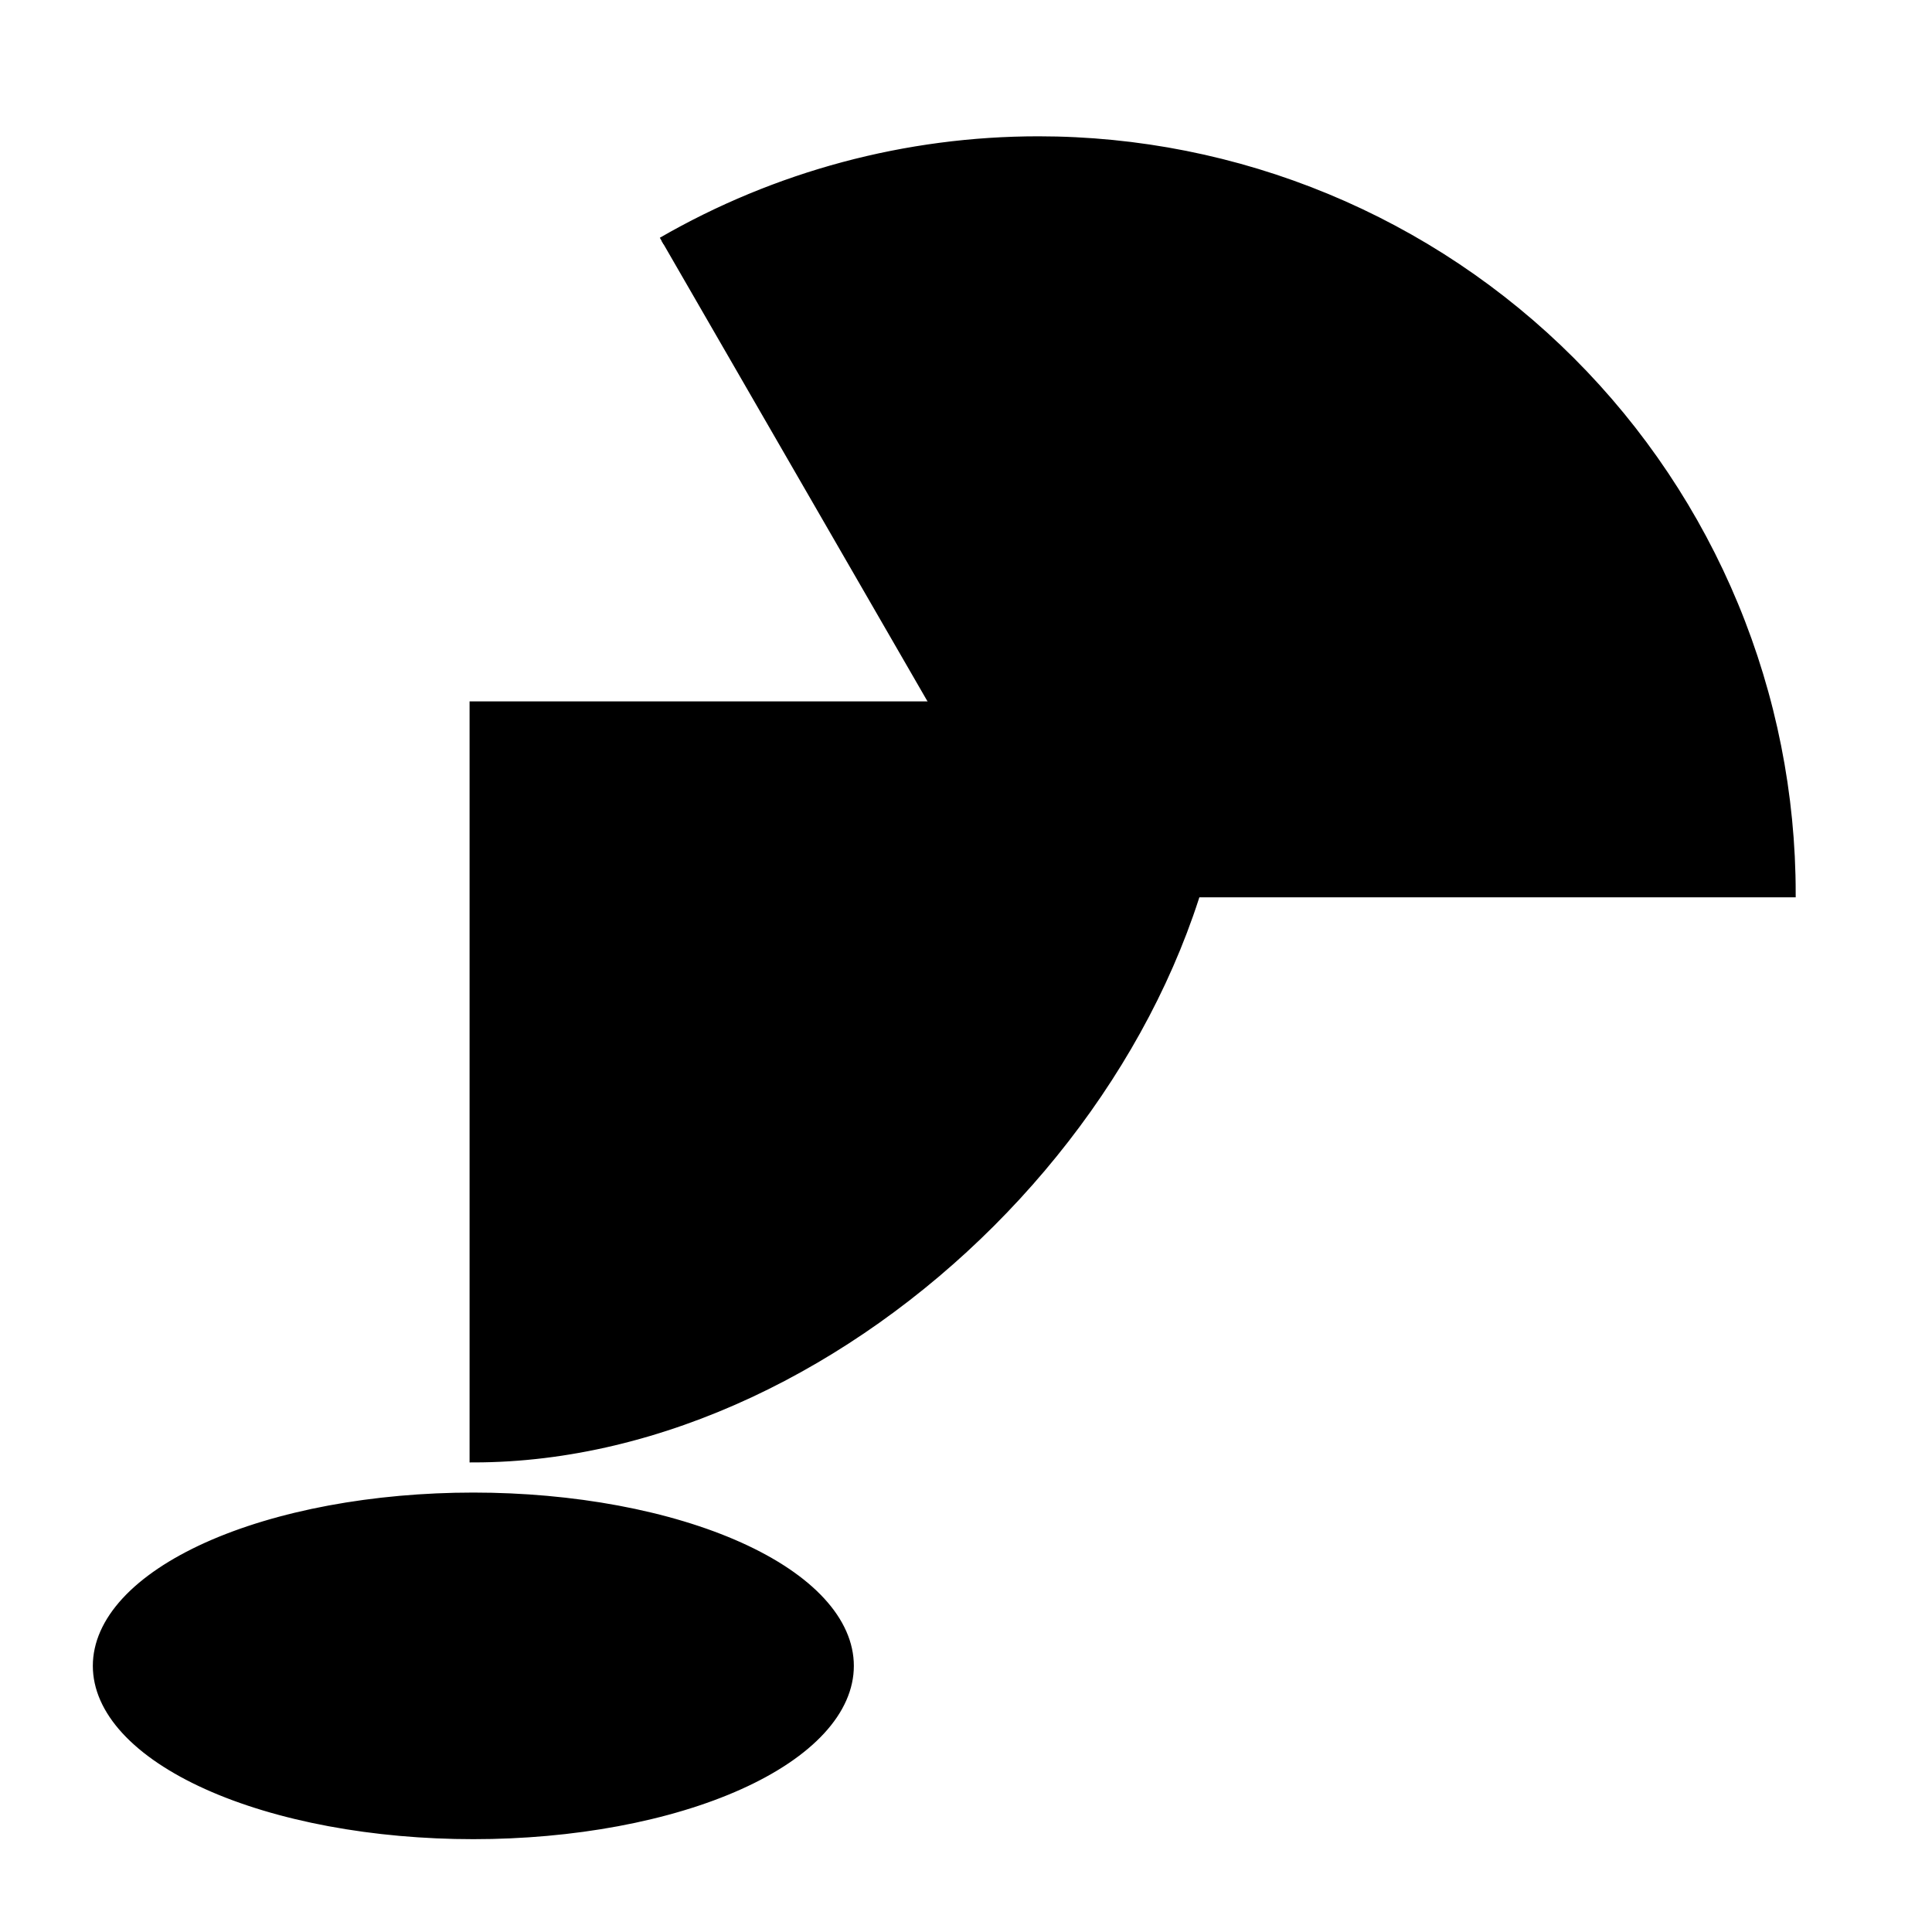
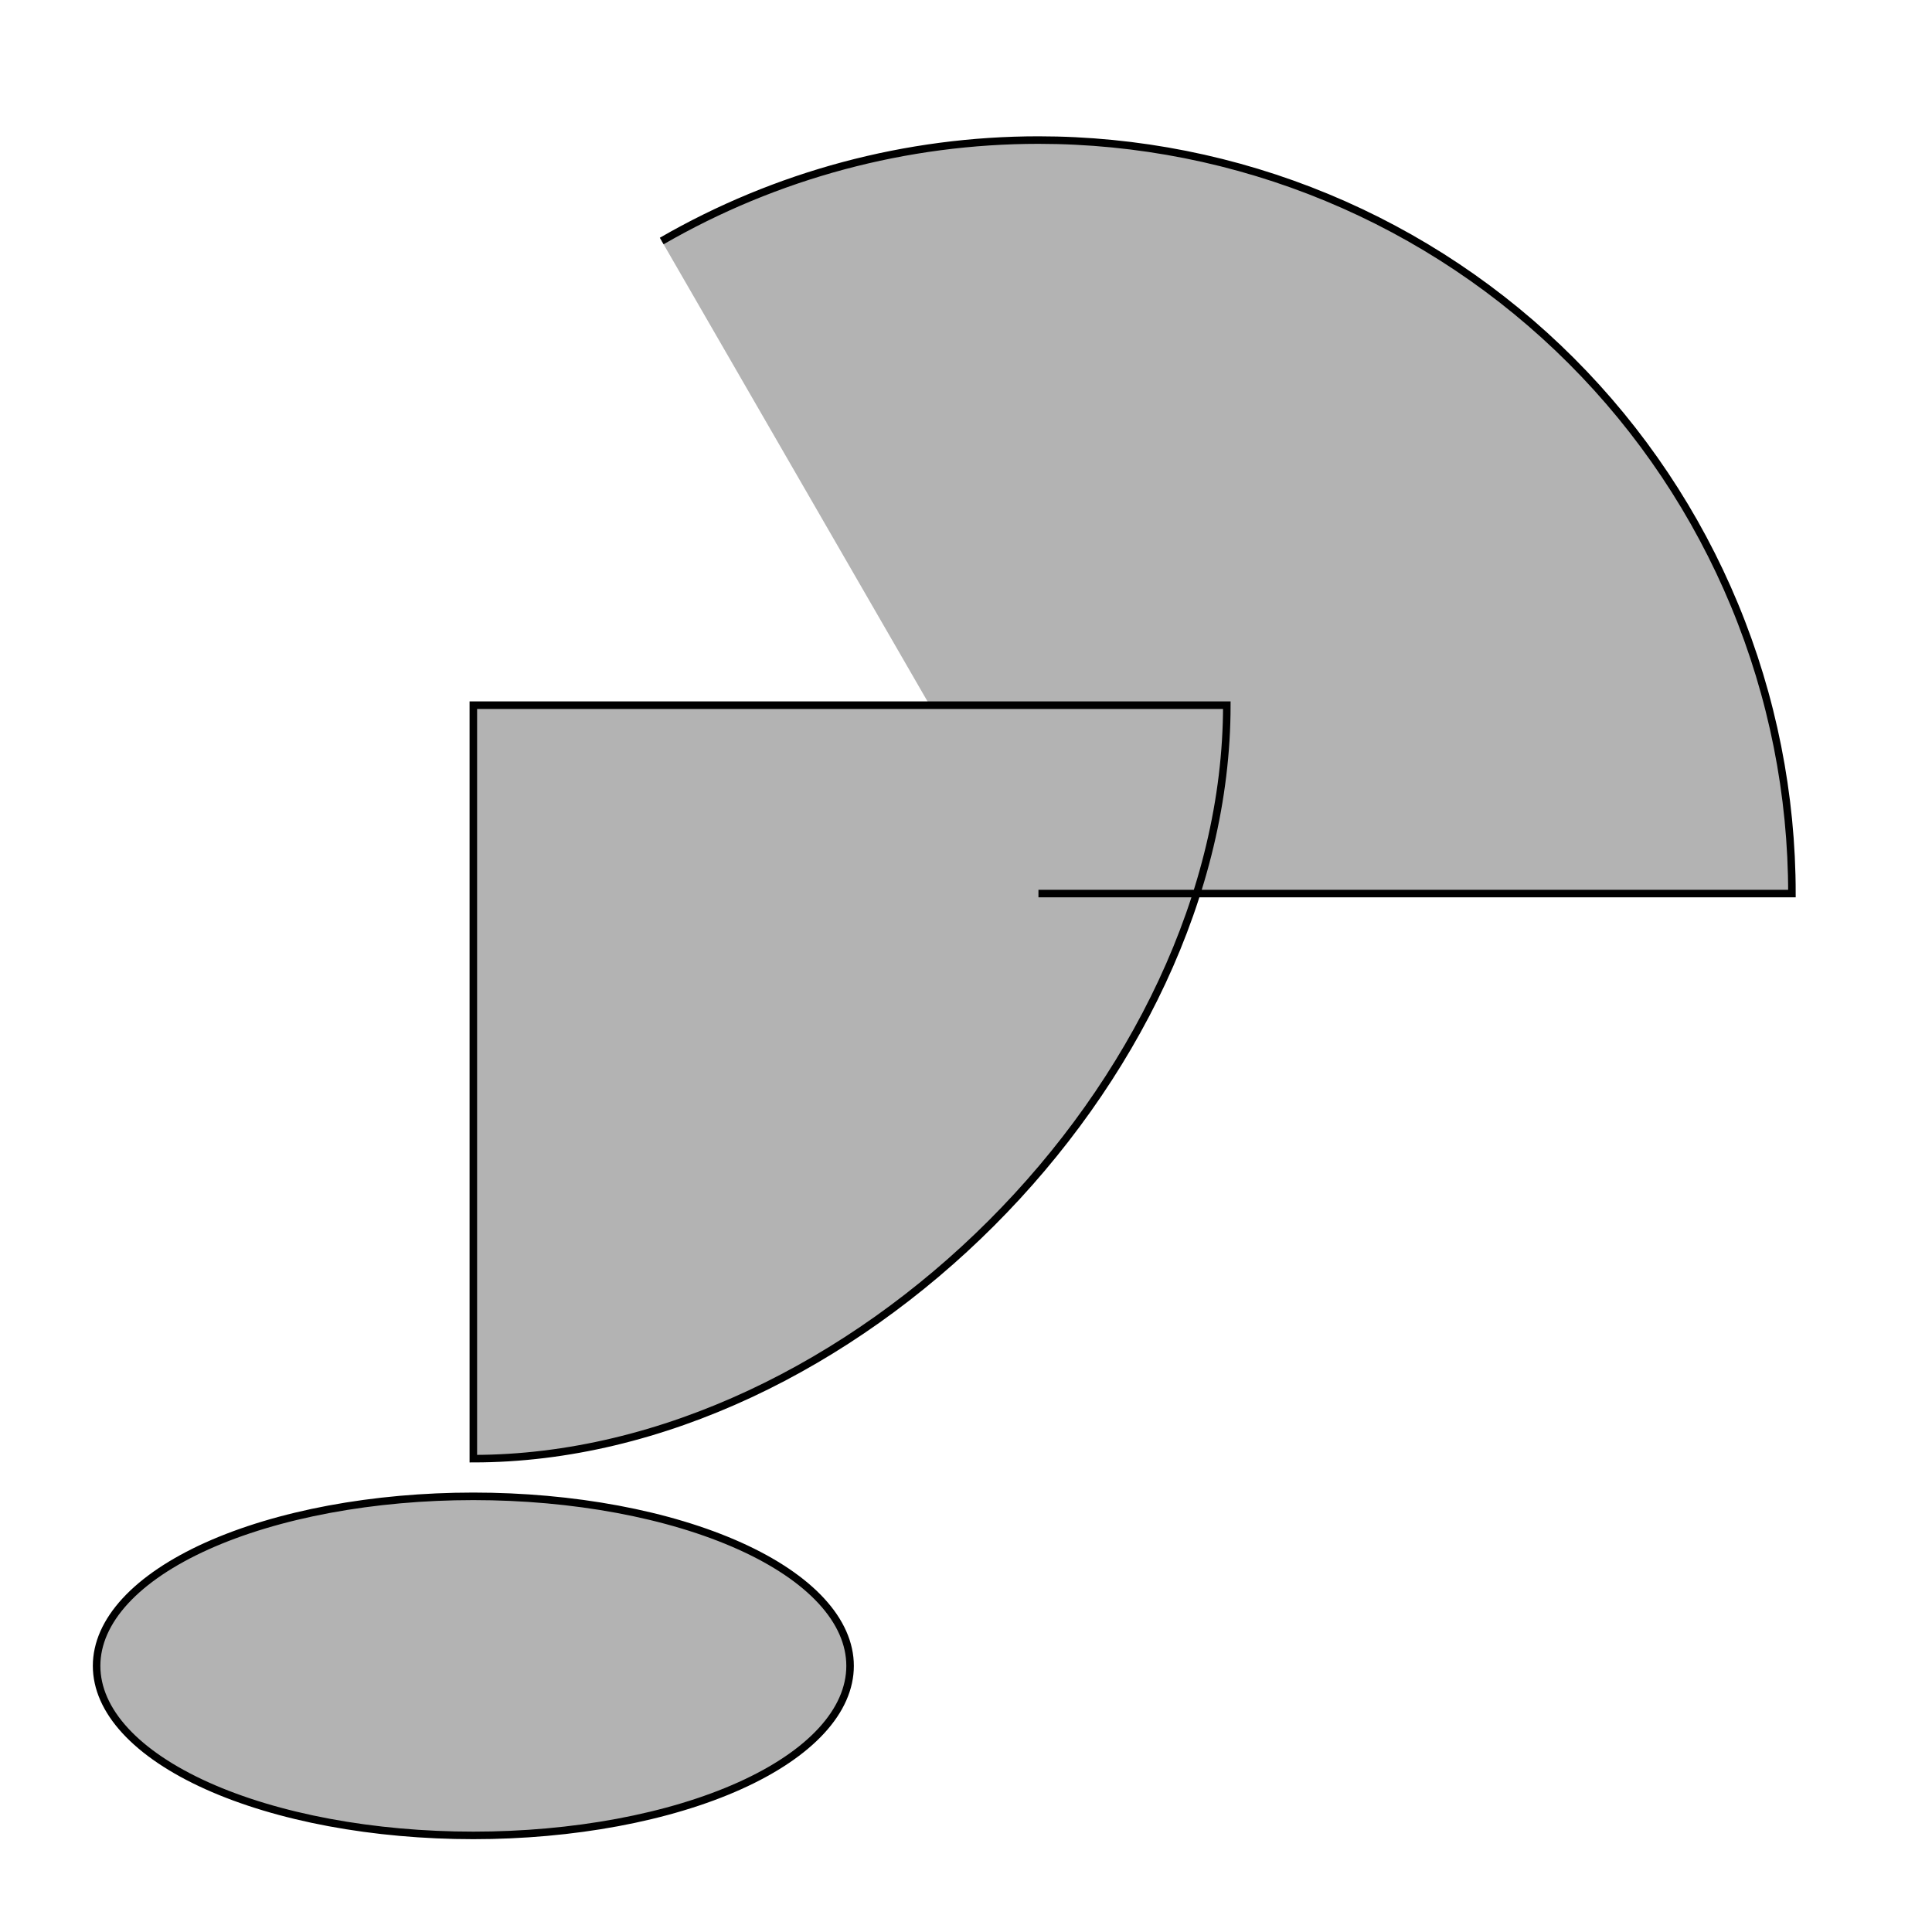
<svg xmlns="http://www.w3.org/2000/svg" width="200" height="200">
-   <path fill="none" stroke="black" stroke-width="2" stroke-miterlimit="5" transform="matrix(0.39 0 -0 -0.39 10 190)" d="M100 100C200 100 300 200 300 300L100 300L100 100ZM200 45Q200 46.105 199.88 47.208Q199.759 48.311 199.518 49.411Q199.278 50.51 198.918 51.603Q198.557 52.696 198.079 53.779Q197.6 54.862 197.003 55.934Q196.407 57.006 195.694 58.063Q194.981 59.12 194.154 60.16Q193.327 61.2 192.388 62.221Q191.448 63.241 190.399 64.24Q189.349 65.239 188.192 66.213Q187.035 67.187 185.773 68.135Q184.511 69.082 183.147 70.001Q181.783 70.919 180.321 71.806Q178.858 72.694 177.301 73.548Q175.744 74.402 174.095 75.22Q172.447 76.039 170.711 76.82Q168.975 77.601 167.156 78.343Q165.337 79.085 163.439 79.785Q161.542 80.486 159.57 81.144Q157.598 81.802 155.557 82.416Q153.516 83.03 151.41 83.598Q149.305 84.166 147.14 84.686Q144.975 85.207 142.755 85.68Q140.536 86.152 138.268 86.575Q136 86.997 133.689 87.37Q131.378 87.742 129.028 88.062Q126.679 88.383 124.298 88.651Q121.917 88.92 119.509 89.135Q117.101 89.351 114.673 89.513Q112.245 89.675 109.802 89.783Q107.359 89.892 104.907 89.946Q102.455 90 100 90Q97.545 90 95.093 89.946Q92.641 89.892 90.198 89.783Q87.755 89.675 85.327 89.513Q82.899 89.351 80.491 89.135Q78.083 88.92 75.702 88.651Q73.321 88.383 70.972 88.062Q68.622 87.742 66.311 87.37Q64 86.997 61.732 86.575Q59.464 86.152 57.245 85.68Q55.025 85.207 52.86 84.686Q50.695 84.166 48.59 83.598Q46.484 83.03 44.443 82.416Q42.402 81.802 40.43 81.144Q38.458 80.486 36.561 79.785Q34.663 79.085 32.844 78.343Q31.025 77.601 29.289 76.82Q27.553 76.039 25.905 75.22Q24.256 74.402 22.699 73.548Q21.142 72.694 19.679 71.806Q18.217 70.919 16.853 70.001Q15.489 69.082 14.227 68.135Q12.965 67.187 11.808 66.213Q10.651 65.239 9.601 64.24Q8.551 63.241 7.612 62.221Q6.673 61.2 5.846 60.16Q5.019 59.12 4.306 58.063Q3.593 57.006 2.997 55.934Q2.4 54.862 1.921 53.779Q1.443 52.696 1.082 51.603Q0.722 50.51 0.482 49.411Q0.241 48.311 0.12 47.208Q0 46.105 0 45Q0 43.895 0.12 42.792Q0.241 41.689 0.482 40.589Q0.722 39.49 1.082 38.397Q1.443 37.304 1.921 36.221Q2.4 35.138 2.997 34.066Q3.593 32.994 4.306 31.937Q5.019 30.88 5.846 29.84Q6.673 28.8 7.612 27.779Q8.551 26.759 9.601 25.76Q10.651 24.761 11.808 23.787Q12.965 22.813 14.227 21.865Q15.489 20.918 16.853 19.999Q18.217 19.081 19.679 18.194Q21.142 17.306 22.699 16.452Q24.256 15.598 25.905 14.78Q27.553 13.961 29.289 13.18Q31.025 12.399 32.844 11.657Q34.663 10.915 36.561 10.214Q38.458 9.514 40.43 8.856Q42.402 8.198 44.443 7.584Q46.484 6.97 48.59 6.402Q50.695 5.834 52.86 5.314Q55.025 4.793 57.245 4.32Q59.464 3.848 61.732 3.425Q64 3.003 66.311 2.631Q68.622 2.258 70.972 1.938Q73.321 1.617 75.702 1.349Q78.083 1.08 80.491 0.865Q82.899 0.649 85.327 0.487Q87.755 0.325 90.198 0.217Q92.641 0.108 95.093 0.054Q97.545 0 100 0Q102.455 0 104.907 0.054Q107.359 0.108 109.802 0.217Q112.245 0.325 114.673 0.487Q117.101 0.649 119.509 0.865Q121.917 1.08 124.298 1.349Q126.679 1.617 129.028 1.938Q131.378 2.258 133.689 2.631Q136 3.003 138.268 3.425Q140.536 3.848 142.755 4.32Q144.975 4.793 147.14 5.314Q149.305 5.834 151.41 6.402Q153.516 6.97 155.557 7.584Q157.598 8.198 159.57 8.856Q161.542 9.514 163.439 10.214Q165.337 10.915 167.156 11.657Q168.975 12.399 170.711 13.18Q172.447 13.961 174.095 14.78Q175.744 15.598 177.301 16.452Q178.858 17.306 180.321 18.194Q181.783 19.081 183.147 19.999Q184.511 20.918 185.773 21.865Q187.035 22.813 188.192 23.787Q189.349 24.761 190.399 25.76Q191.448 26.759 192.388 27.779Q193.327 28.8 194.154 29.84Q194.981 30.88 195.694 31.937Q196.407 32.994 197.003 34.066Q197.6 35.138 198.079 36.221Q198.557 37.304 198.918 38.397Q199.278 39.49 199.518 40.589Q199.759 41.689 199.88 42.792Q200 43.895 200 45ZM250 250L450 250Q450 254.91 449.759 259.814Q449.518 264.717 449.037 269.603Q448.556 274.49 447.835 279.346Q447.115 284.203 446.157 289.018Q445.199 293.833 444.006 298.596Q442.813 303.359 441.388 308.057Q439.963 312.755 438.309 317.378Q436.655 322.001 434.776 326.537Q432.897 331.073 430.798 335.511Q428.699 339.949 426.384 344.279Q424.07 348.609 421.546 352.821Q419.022 357.032 416.294 361.114Q413.566 365.196 410.641 369.14Q407.717 373.083 404.602 376.879Q401.487 380.674 398.19 384.312Q394.893 387.95 391.421 391.421Q387.95 394.893 384.312 398.19Q380.674 401.487 376.879 404.602Q373.083 407.717 369.14 410.641Q365.196 413.566 361.114 416.294Q357.032 419.022 352.821 421.546Q348.609 424.07 344.279 426.384Q339.949 428.699 335.511 430.798Q331.073 432.897 326.537 434.776Q322.001 436.655 317.378 438.309Q312.755 439.963 308.057 441.388Q303.359 442.813 298.596 444.006Q293.833 445.199 289.018 446.157Q284.203 447.115 279.346 447.835Q274.49 448.556 269.603 449.037Q264.717 449.518 259.814 449.759Q254.91 450 250 450Q246.727 450 243.456 449.893Q240.185 449.786 236.919 449.572Q233.654 449.358 230.397 449.037Q227.14 448.716 223.895 448.289Q220.65 447.862 217.421 447.329Q214.192 446.796 210.982 446.157Q207.772 445.519 204.585 444.775Q201.397 444.032 198.236 443.185Q195.075 442.338 191.943 441.388Q188.811 440.438 185.712 439.386Q182.613 438.334 179.55 437.181Q176.487 436.028 173.463 434.776Q170.44 433.523 167.459 432.173Q164.478 430.822 161.542 429.375Q158.607 427.927 155.721 426.384Q152.834 424.841 150 423.205" />
-   <path transform="matrix(0.39 0 -0 -0.39 10 190)" d="M100 100C200 100 300 200 300 300L100 300L100 100ZM200 45C200 69.853 155.228 90 100 90C44.772 90 0 69.853 0 45C0 20.147 44.772 0 100 0C155.228 0 200 20.147 200 45ZM250 250L450 250C450 360.457 360.457 450 250 450C214.893 450 180.404 440.759 150 423.205" />
+   <path fill="none" stroke="black" stroke-width="2" stroke-miterlimit="5" transform="matrix(0.39 0 -0 -0.39 10 190)" d="M100 100C200 100 300 200 300 300L100 300L100 100ZM200 45Q200 46.105 199.88 47.208Q199.759 48.311 199.518 49.411Q199.278 50.51 198.918 51.603Q198.557 52.696 198.079 53.779Q197.6 54.863 197.003 55.934Q196.407 57.006 195.694 58.063Q194.981 59.12 194.154 60.16Q193.327 61.2 192.388 62.221Q191.448 63.241 190.399 64.24Q189.349 65.239 188.192 66.213Q187.035 67.187 185.773 68.135Q184.511 69.082 183.147 70.001Q181.783 70.919 180.321 71.806Q178.858 72.694 177.301 73.548Q175.744 74.402 174.095 75.22Q172.446 76.039 170.711 76.82Q168.975 77.601 167.156 78.343Q165.337 79.085 163.439 79.785Q161.542 80.486 159.57 81.144Q157.598 81.802 155.557 82.416Q153.516 83.03 151.41 83.598Q149.305 84.166 147.14 84.686Q144.975 85.207 142.755 85.68Q140.536 86.152 138.268 86.575Q136 86.997 133.689 87.369Q131.378 87.742 129.028 88.062Q126.679 88.383 124.298 88.651Q121.917 88.92 119.509 89.135Q117.101 89.351 114.673 89.513Q112.245 89.675 109.802 89.783Q107.359 89.892 104.907 89.946Q102.455 90 100 90Q97.545 90 95.093 89.946Q92.641 89.892 90.198 89.783Q87.755 89.675 85.327 89.513Q82.899 89.351 80.491 89.135Q78.083 88.92 75.702 88.651Q73.321 88.383 70.972 88.062Q68.622 87.742 66.311 87.369Q64 86.997 61.732 86.575Q59.464 86.152 57.244 85.68Q55.025 85.207 52.86 84.686Q50.695 84.166 48.59 83.598Q46.484 83.03 44.443 82.416Q42.402 81.802 40.43 81.144Q38.458 80.486 36.561 79.785Q34.663 79.085 32.844 78.343Q31.025 77.601 29.289 76.82Q27.553 76.039 25.905 75.22Q24.256 74.402 22.699 73.548Q21.142 72.694 19.679 71.806Q18.217 70.919 16.853 70.001Q15.489 69.082 14.227 68.135Q12.965 67.187 11.808 66.213Q10.651 65.239 9.601 64.24Q8.551 63.241 7.612 62.221Q6.673 61.2 5.846 60.16Q5.019 59.12 4.306 58.063Q3.593 57.006 2.997 55.934Q2.4 54.863 1.921 53.779Q1.443 52.696 1.082 51.603Q0.722 50.51 0.482 49.411Q0.241 48.311 0.12 47.208Q0 46.105 0 45Q0 43.895 0.12 42.792Q0.241 41.689 0.482 40.589Q0.722 39.49 1.082 38.397Q1.443 37.304 1.921 36.221Q2.4 35.137 2.997 34.066Q3.593 32.994 4.306 31.937Q5.019 30.88 5.846 29.84Q6.673 28.8 7.612 27.779Q8.551 26.759 9.601 25.76Q10.651 24.761 11.808 23.787Q12.965 22.813 14.227 21.865Q15.489 20.918 16.853 19.999Q18.217 19.081 19.679 18.194Q21.142 17.306 22.699 16.452Q24.256 15.598 25.905 14.78Q27.553 13.961 29.289 13.18Q31.025 12.399 32.844 11.657Q34.663 10.915 36.561 10.215Q38.458 9.514 40.43 8.856Q42.402 8.198 44.443 7.584Q46.484 6.97 48.59 6.402Q50.695 5.834 52.86 5.314Q55.025 4.793 57.244 4.32Q59.464 3.848 61.732 3.425Q64 3.003 66.311 2.631Q68.622 2.258 70.972 1.938Q73.321 1.617 75.702 1.349Q78.083 1.08 80.491 0.865Q82.899 0.649 85.327 0.487Q87.755 0.325 90.198 0.217Q92.641 0.108 95.093 0.054Q97.545 0 100 0Q102.455 0 104.907 0.054Q107.359 0.108 109.802 0.217Q112.245 0.325 114.673 0.487Q117.101 0.649 119.509 0.865Q121.917 1.08 124.298 1.349Q126.679 1.617 129.028 1.938Q131.378 2.258 133.689 2.631Q136 3.003 138.268 3.425Q140.536 3.848 142.755 4.32Q144.975 4.793 147.14 5.314Q149.305 5.834 151.41 6.402Q153.516 6.97 155.557 7.584Q157.598 8.198 159.57 8.856Q161.542 9.514 163.439 10.215Q165.337 10.915 167.156 11.657Q168.975 12.399 170.711 13.18Q172.446 13.961 174.095 14.78Q175.744 15.598 177.301 16.452Q178.858 17.306 180.321 18.194Q181.783 19.081 183.147 19.999Q184.511 20.918 185.773 21.865Q187.035 22.813 188.192 23.787Q189.349 24.761 190.399 25.76Q191.448 26.759 192.388 27.779Q193.327 28.8 194.154 29.84Q194.981 30.88 195.694 31.937Q196.407 32.994 197.003 34.066Q197.6 35.137 198.079 36.221Q198.557 37.304 198.918 38.397Q199.278 39.49 199.518 40.589Q199.759 41.689 199.88 42.792Q200 43.895 200 45ZM250 250L450 250Q450 254.91 449.759 259.814Q449.518 264.717 449.037 269.603Q448.556 274.49 447.835 279.346Q447.115 284.203 446.157 289.018Q445.199 293.833 444.006 298.596Q442.813 303.359 441.388 308.057Q439.963 312.755 438.309 317.378Q436.655 322.001 434.776 326.537Q432.897 331.073 430.798 335.511Q428.699 339.949 426.384 344.279Q424.07 348.609 421.546 352.821Q419.022 357.032 416.294 361.114Q413.566 365.196 410.641 369.14Q407.717 373.083 404.602 376.879Q401.487 380.674 398.19 384.312Q394.893 387.95 391.421 391.421Q387.95 394.893 384.312 398.19Q380.674 401.487 376.879 404.602Q373.083 407.717 369.14 410.641Q365.196 413.566 361.114 416.294Q357.032 419.022 352.82 421.546Q348.609 424.07 344.279 426.384Q339.949 428.699 335.511 430.798Q331.073 432.897 326.537 434.776Q322.001 436.655 317.378 438.309Q312.755 439.963 308.057 441.388Q303.359 442.813 298.596 444.006Q293.833 445.199 289.018 446.157Q284.203 447.115 279.346 447.835Q274.49 448.556 269.603 449.037Q264.717 449.518 259.814 449.759Q254.91 450 250 450Q246.727 450 243.456 449.893Q240.185 449.786 236.919 449.572Q233.654 449.358 230.397 449.037Q227.14 448.716 223.895 448.289Q220.65 447.862 217.421 447.329Q214.192 446.796 210.982 446.157Q207.772 445.519 204.585 444.775Q201.397 444.032 198.236 443.185Q195.075 442.338 191.943 441.388Q188.811 440.438 185.712 439.386Q182.613 438.334 179.55 437.181Q176.487 436.028 173.463 434.776Q170.44 433.524 167.459 432.173Q164.478 430.822 161.542 429.375Q158.607 427.927 155.721 426.384Q152.834 424.841 150 423.205" />
+   <path fill-opacity="0.298" transform="matrix(0.39 0 -0 -0.39 10 190)" d="M100 100C200 100 300 200 300 300L100 300L100 100ZM200 45C200 69.853 155.228 90 100 90C44.772 90 0 69.853 0 45C0 20.147 44.772 0 100 0C155.228 0 200 20.147 200 45ZM250 250L450 250C450 360.457 360.457 450 250 450C214.893 450 180.404 440.759 150 423.205" />
</svg>
